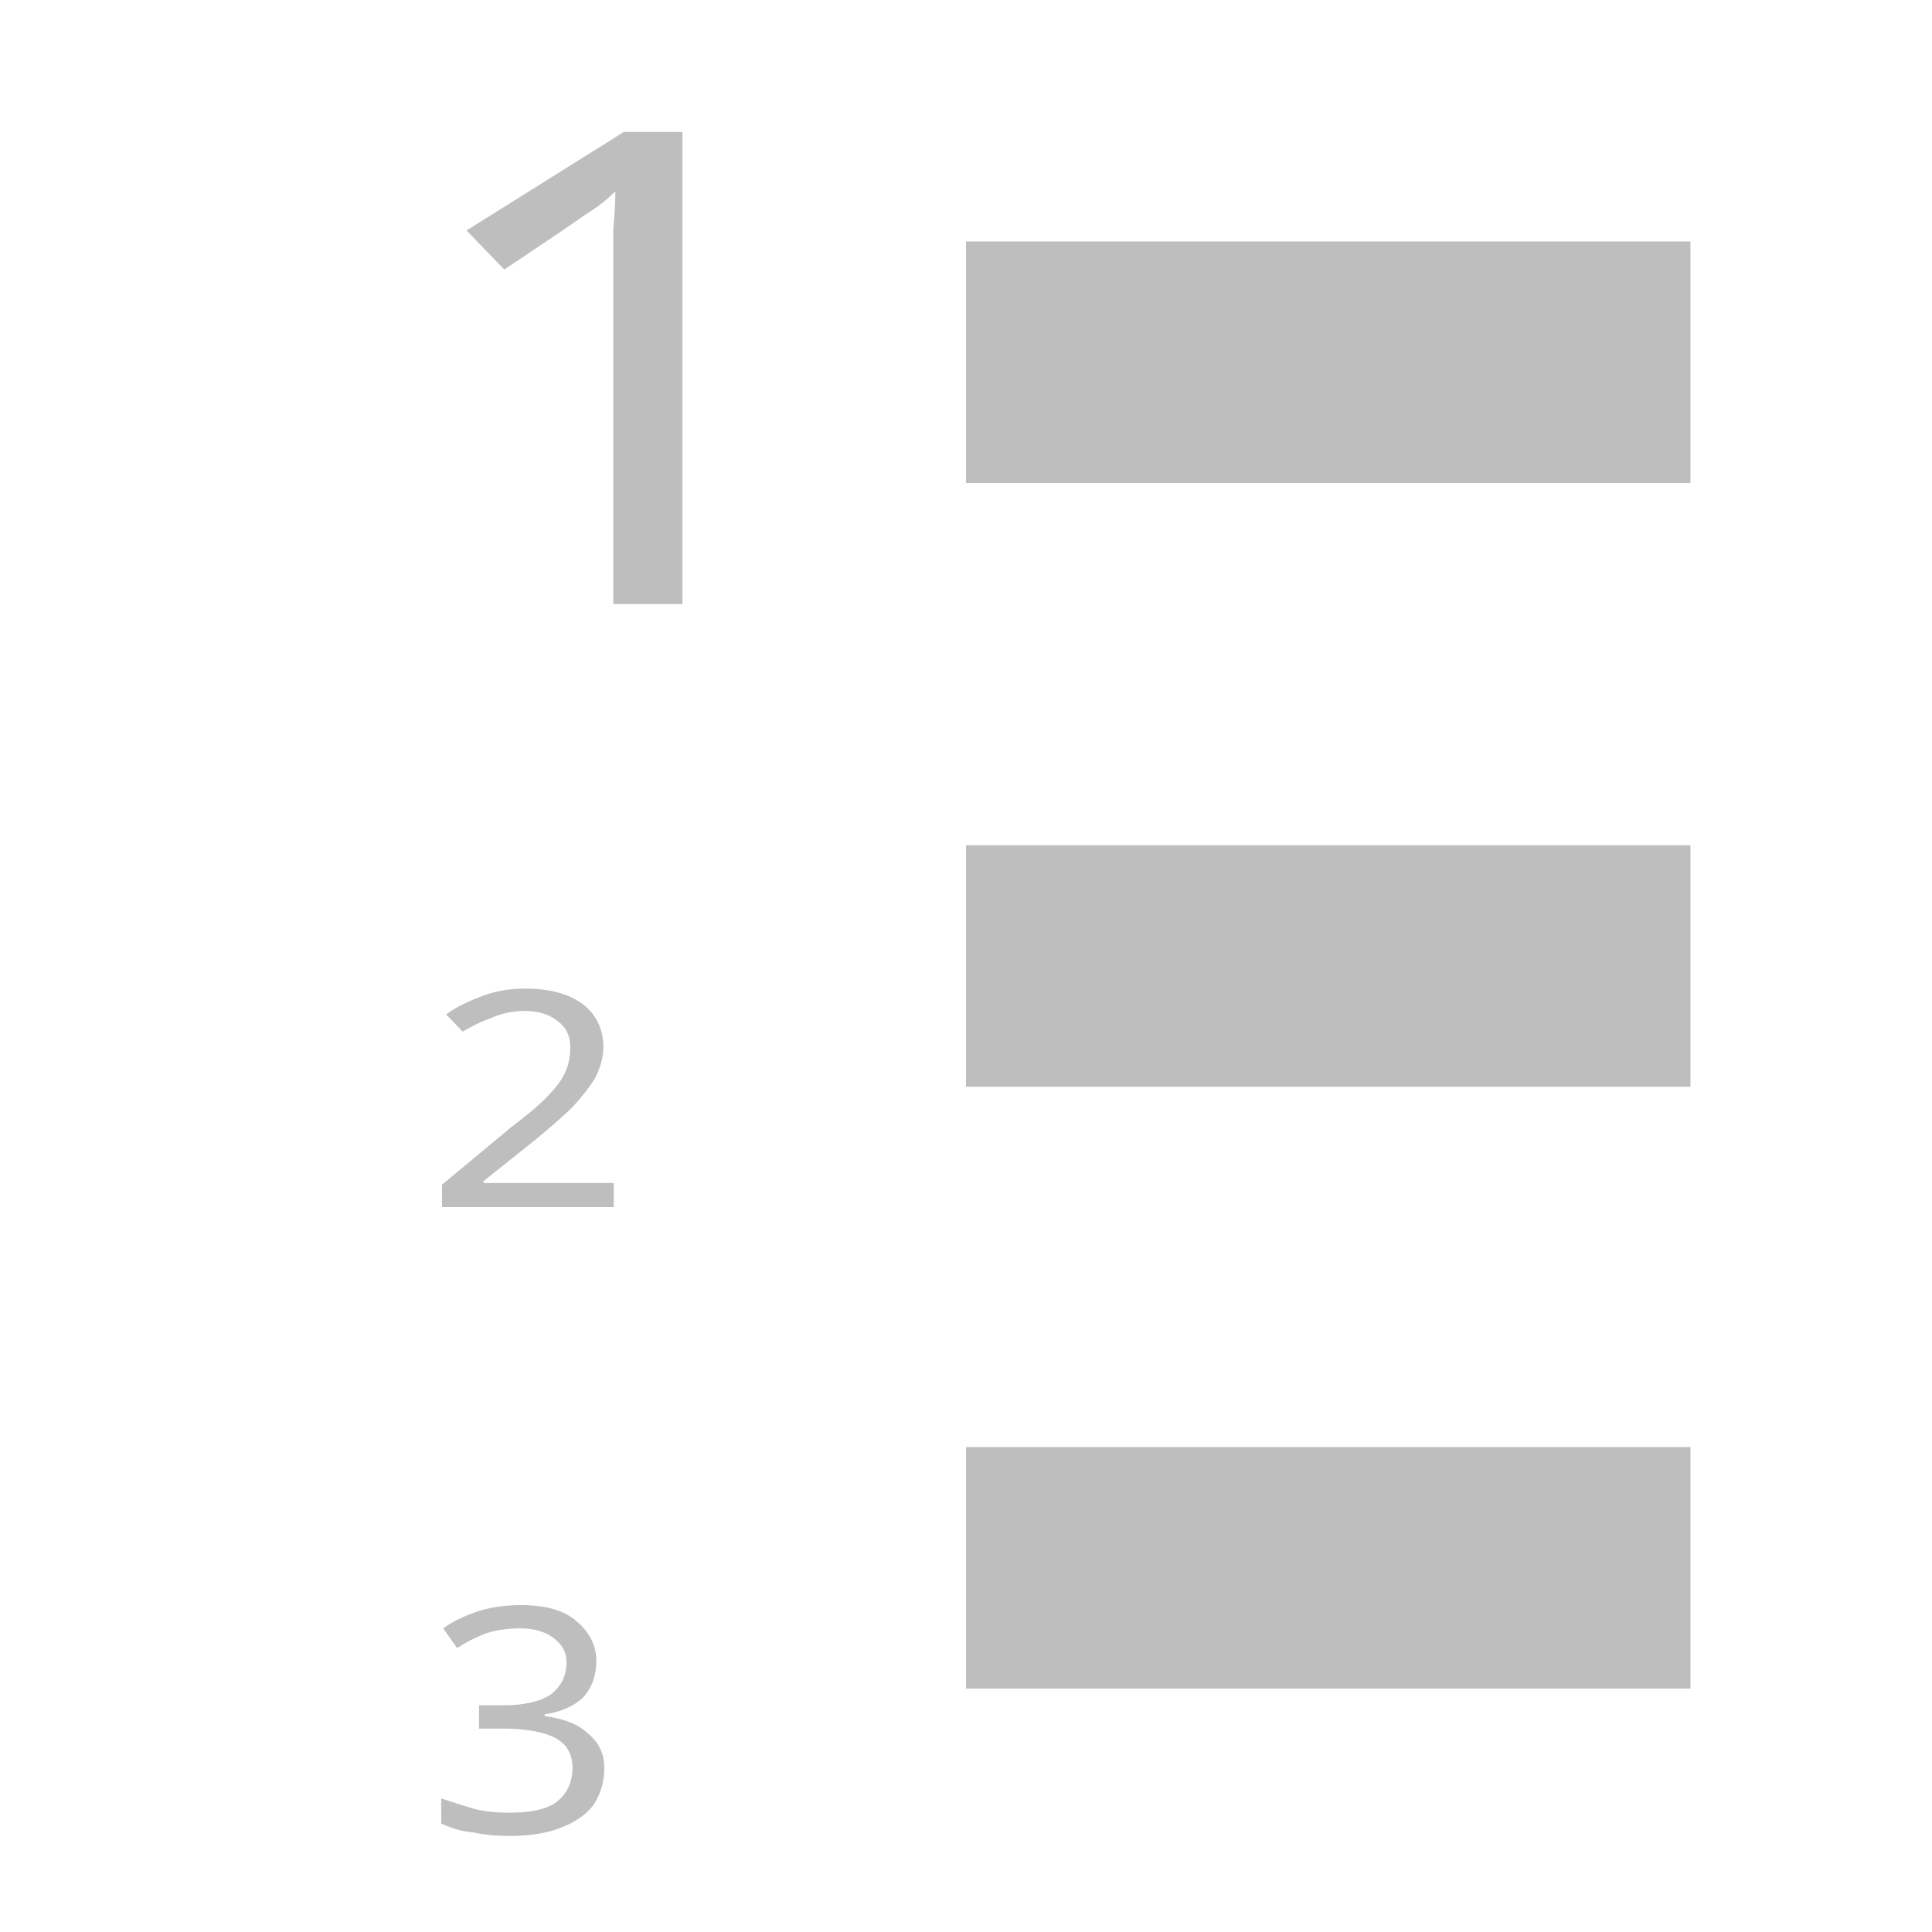
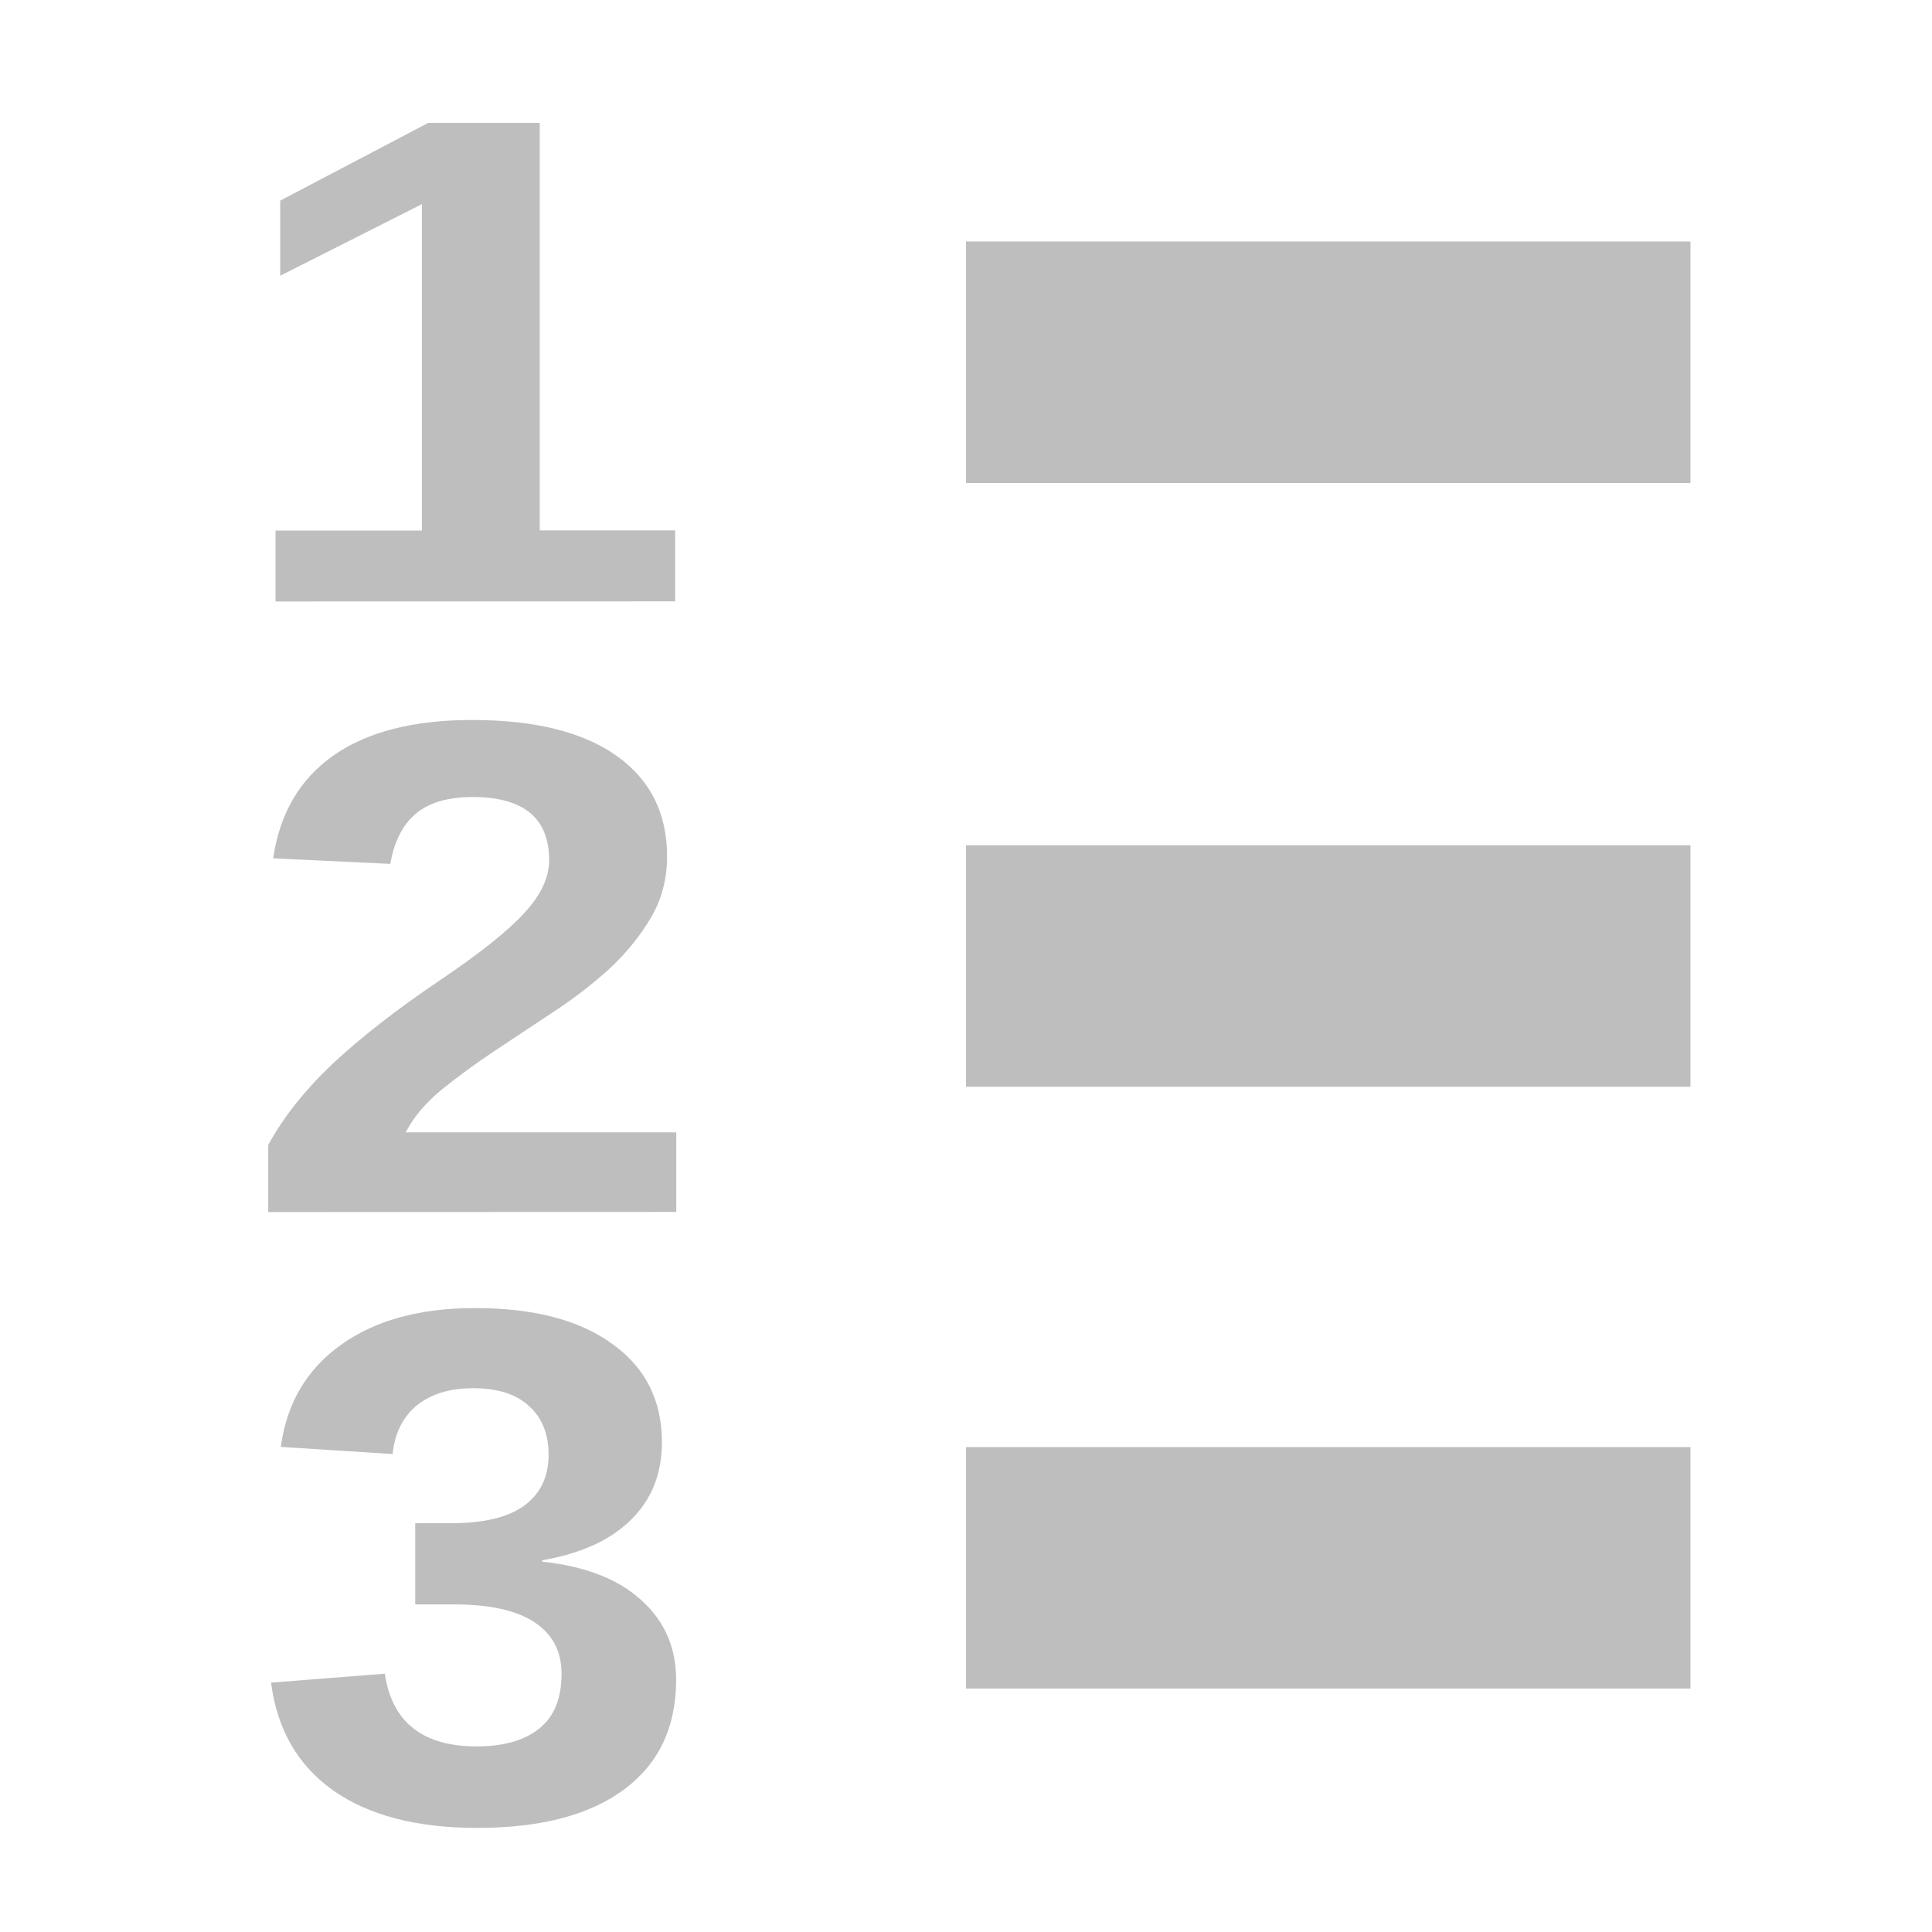
<svg xmlns="http://www.w3.org/2000/svg" xmlns:ns1="http://www.openswatchbook.org/uri/2009/osb" height="16" id="svg7384" version="1.1" width="16">
  <defs id="defs7386">
    <linearGradient gradientTransform="matrix(-2.736579,0.2820293,-0.1890831,-0.9998832,239.5401,-879.4556)" id="linearGradient19282" ns1:paint="solid">
      <stop id="stop19284" offset="0" style="stop-color:#666666;stop-opacity:1;" />
    </linearGradient>
  </defs>
-   <g id="layer9" style="display:inline" transform="translate(-41.0004,-867)" />
-   <g id="layer10" style="display:inline" transform="translate(-41.0004,-867)" />
-   <g id="layer11" transform="translate(-41.0004,-867)" />
-   <g id="layer13" style="display:inline" transform="translate(-41.0004,-867)" />
-   <g id="layer14" transform="translate(-41.0004,-867)" />
-   <g id="layer15" style="display:inline" transform="translate(-41.0004,-867)" />
-   <g id="g71291" style="display:inline" transform="translate(-41.0004,-867)" />
-   <g id="g4953" style="display:inline" transform="translate(-41.0004,-867)" />
  <g id="layer12" style="display:inline" transform="translate(-41.0004,-867)">
-     <rect height="2" id="rect5356" style="color:#bebebe;display:inline;overflow:visible;visibility:visible;fill:#bebebe;fill-opacity:1;stroke:none;stroke-width:1;marker:none" width="6" x="49" y="874" />
-     <rect height="2" id="rect5358" style="color:#bebebe;display:inline;overflow:visible;visibility:visible;fill:#bebebe;fill-opacity:1;stroke:none;stroke-width:1;marker:none" width="6" x="49" y="878.984" />
-     <rect height="2" id="rect5358-3" style="color:#bebebe;display:inline;overflow:visible;visibility:visible;fill:#bebebe;fill-opacity:1;stroke:none;stroke-width:1;marker:none" width="6" x="49" y="869" />
-     <text xml:space="preserve" style="color:#bebebe;display:inline;overflow:visible;visibility:visible;font-style:normal;font-weight:normal;font-size:2.731px;line-height:1.25;font-family:sans-serif;letter-spacing:0px;word-spacing:0px;fill:#bebebe;fill-opacity:1;stroke:none;stroke-width:0.068;marker:none" x="39.828" y="968.951" id="text3813" transform="scale(1.111182,0.8999426)">
-       <tspan id="tspan3811" x="39.828" y="968.951" style="font-size:6.097px;stroke-width:0.068;fill:#bebebe;fill-opacity:1;">1</tspan>
-     </text>
-     <text xml:space="preserve" style="color:#bebebe;display:inline;overflow:visible;visibility:visible;font-style:normal;font-weight:normal;font-size:2.731px;line-height:1.25;font-family:sans-serif;letter-spacing:0px;word-spacing:0px;fill:#bebebe;fill-opacity:1;stroke:none;stroke-width:0.068;marker:none" x="40.603" y="961.722" id="text4622" transform="scale(1.096605,0.9119055)">
-       <tspan id="tspan4620" x="40.603" y="961.722" style="stroke-width:0.148;fill:#bebebe;fill-opacity:1;">2</tspan>
-     </text>
-     <text xml:space="preserve" style="color:#bebebe;display:inline;overflow:visible;visibility:visible;font-style:normal;font-weight:normal;font-size:2.731px;line-height:1.25;font-family:sans-serif;letter-spacing:0px;word-spacing:0px;fill:#bebebe;fill-opacity:1;stroke:none;stroke-width:0.068;marker:none" x="42.236" y="929.968" id="text4626" transform="scale(1.054177,0.9486072)">
-       <tspan id="tspan4624" x="42.236" y="929.968" style="stroke-width:0.148;fill:#bebebe;fill-opacity:1;">3</tspan>
-     </text>
+     <rect height="2" id="rect5356" style="color:#000000;display:inline;overflow:visible;visibility:visible;fill:#bebebe;fill-opacity:1;fill-rule:nonzero;stroke:none;stroke-width:1;marker:none;enable-background:new" width="6" x="49" y="874" />
+     <rect height="2" id="rect5358" style="color:#000000;display:inline;overflow:visible;visibility:visible;fill:#bebebe;fill-opacity:1;fill-rule:nonzero;stroke:none;stroke-width:1;marker:none;enable-background:new" width="6" x="49" y="878.984" />
+     <rect height="2" id="rect5358-3" style="color:#000000;display:inline;overflow:visible;visibility:visible;fill:#bebebe;fill-opacity:1;fill-rule:nonzero;stroke:none;stroke-width:1;marker:none;enable-background:new" width="6" x="49" y="869" />
+     <g aria-label="1" transform="matrix(1.333418,0,0,1.079931,-8.98233,-174)" style="color:#bebebe;font-style:normal;font-variant:normal;font-weight:bold;font-stretch:normal;font-size:2.731px;line-height:1.25;font-family:'Liberation Sans';-inkscape-font-specification:'Liberation Sans Bold';letter-spacing:0px;word-spacing:0px;display:inline;overflow:visible;visibility:visible;fill:#bebebe;fill-opacity:1;stroke:none;stroke-width:0.057;marker:none" id="text3813">
+       <path d="m 39.196,968.563 v -0.544 h 0.909 v -2.503 l -0.88,0.549 v -0.576 l 0.919,-0.596 h 0.693 v 3.125 h 0.841 v 0.544 z" style="font-style:normal;font-variant:normal;font-weight:bold;font-stretch:normal;font-size:5.333px;font-family:'Liberation Sans';-inkscape-font-specification:'Liberation Sans Bold';fill:#bebebe;fill-opacity:1;stroke-width:0.057" id="path8361" />
+     </g>
+     <g aria-label="2" transform="matrix(1.315926,0,0,1.094287,-8.98233,-175)" style="color:#bebebe;font-style:normal;font-variant:normal;font-weight:bold;font-stretch:normal;font-size:2.731px;line-height:1.25;font-family:'Liberation Sans';-inkscape-font-specification:'Liberation Sans Bold';letter-spacing:0px;word-spacing:0px;display:inline;overflow:visible;visibility:visible;fill:#bebebe;fill-opacity:1;stroke:none;stroke-width:0.057;marker:none" id="text4622">
+       <path d="m 39.671,961.391 v -0.508 q 0.143,-0.315 0.406,-0.615 0.266,-0.299 0.667,-0.625 0.385,-0.312 0.539,-0.516 0.156,-0.203 0.156,-0.398 0,-0.479 -0.482,-0.479 -0.234,0 -0.359,0.128 -0.122,0.125 -0.159,0.378 l -0.737,-0.042 q 0.062,-0.51 0.38,-0.779 0.32,-0.268 0.87,-0.268 0.594,0 0.911,0.271 0.318,0.271 0.318,0.76 0,0.258 -0.102,0.466 -0.102,0.208 -0.26,0.385 -0.159,0.174 -0.354,0.328 -0.193,0.154 -0.375,0.299 -0.182,0.146 -0.333,0.294 -0.148,0.148 -0.221,0.318 h 1.703 v 0.602 z" style="font-style:normal;font-variant:normal;font-weight:bold;font-stretch:normal;font-size:5.333px;font-family:'Liberation Sans';-inkscape-font-specification:'Liberation Sans Bold';fill:#bebebe;fill-opacity:1;stroke-width:0.123" id="path8358" />
+     </g>
+     <g aria-label="3" transform="matrix(1.265013,0,0,1.138329,-8.98233,-175.9969)" style="color:#bebebe;font-style:normal;font-variant:normal;font-weight:bold;font-stretch:normal;font-size:2.731px;line-height:1.25;font-family:'Liberation Sans';-inkscape-font-specification:'Liberation Sans Bold';letter-spacing:0px;word-spacing:0px;display:inline;overflow:visible;visibility:visible;fill:#bebebe;fill-opacity:1;stroke:none;stroke-width:0.057;marker:none" id="text4626">
+       <path d="m 43.938,928.473 q 0,0.516 -0.339,0.797 -0.339,0.281 -0.964,0.281 -0.591,0 -0.94,-0.271 -0.349,-0.273 -0.409,-0.786 l 0.745,-0.065 q 0.07,0.529 0.602,0.529 0.263,0 0.409,-0.13 0.146,-0.13 0.146,-0.398 0,-0.245 -0.177,-0.375 -0.177,-0.13 -0.526,-0.13 h -0.255 v -0.591 h 0.24 q 0.315,0 0.474,-0.128 0.159,-0.13 0.159,-0.37 0,-0.227 -0.128,-0.354 -0.125,-0.13 -0.367,-0.13 -0.227,0 -0.367,0.125 -0.138,0.125 -0.159,0.354 l -0.732,-0.052 q 0.057,-0.474 0.393,-0.742 0.336,-0.268 0.878,-0.268 0.576,0 0.898,0.26 0.326,0.258 0.326,0.716 0,0.344 -0.203,0.565 -0.201,0.221 -0.581,0.294 v 0.01 q 0.422,0.05 0.648,0.279 0.229,0.227 0.229,0.581 z" style="font-style:normal;font-variant:normal;font-weight:bold;font-stretch:normal;font-size:5.333px;font-family:'Liberation Sans';-inkscape-font-specification:'Liberation Sans Bold';fill:#bebebe;fill-opacity:1;stroke-width:0.124" id="path8355" />
+     </g>
  </g>
</svg>
